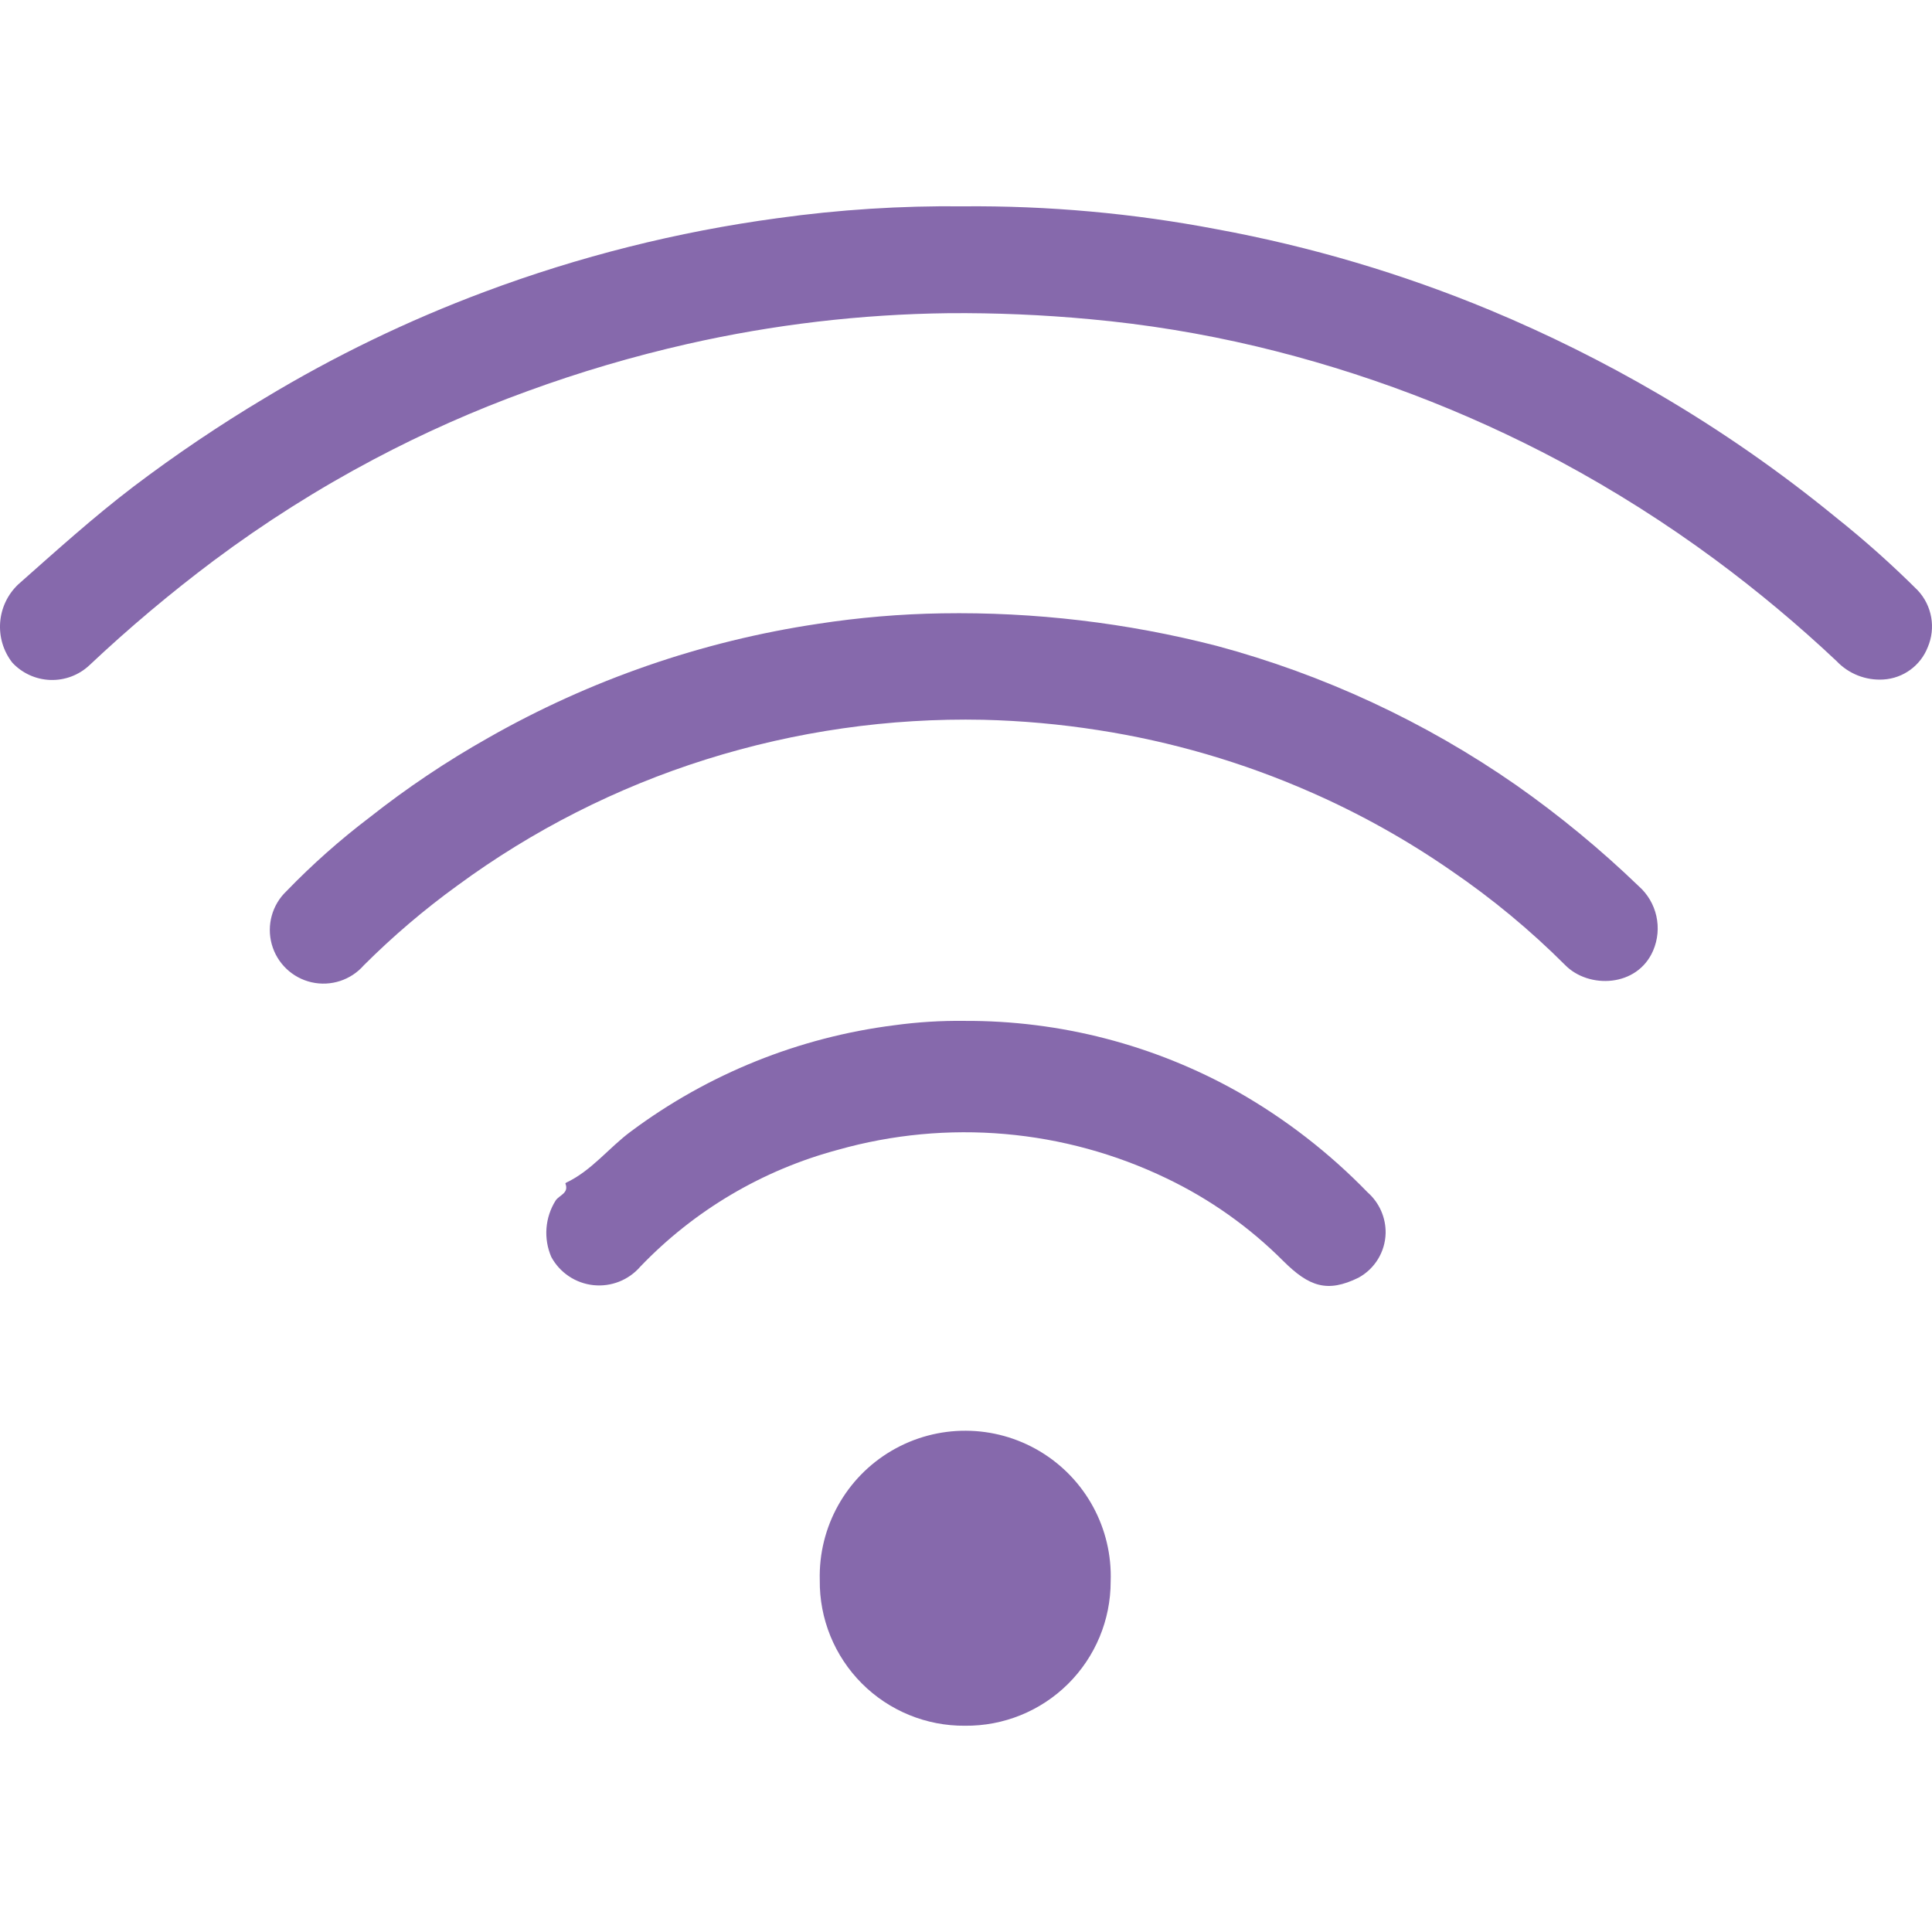
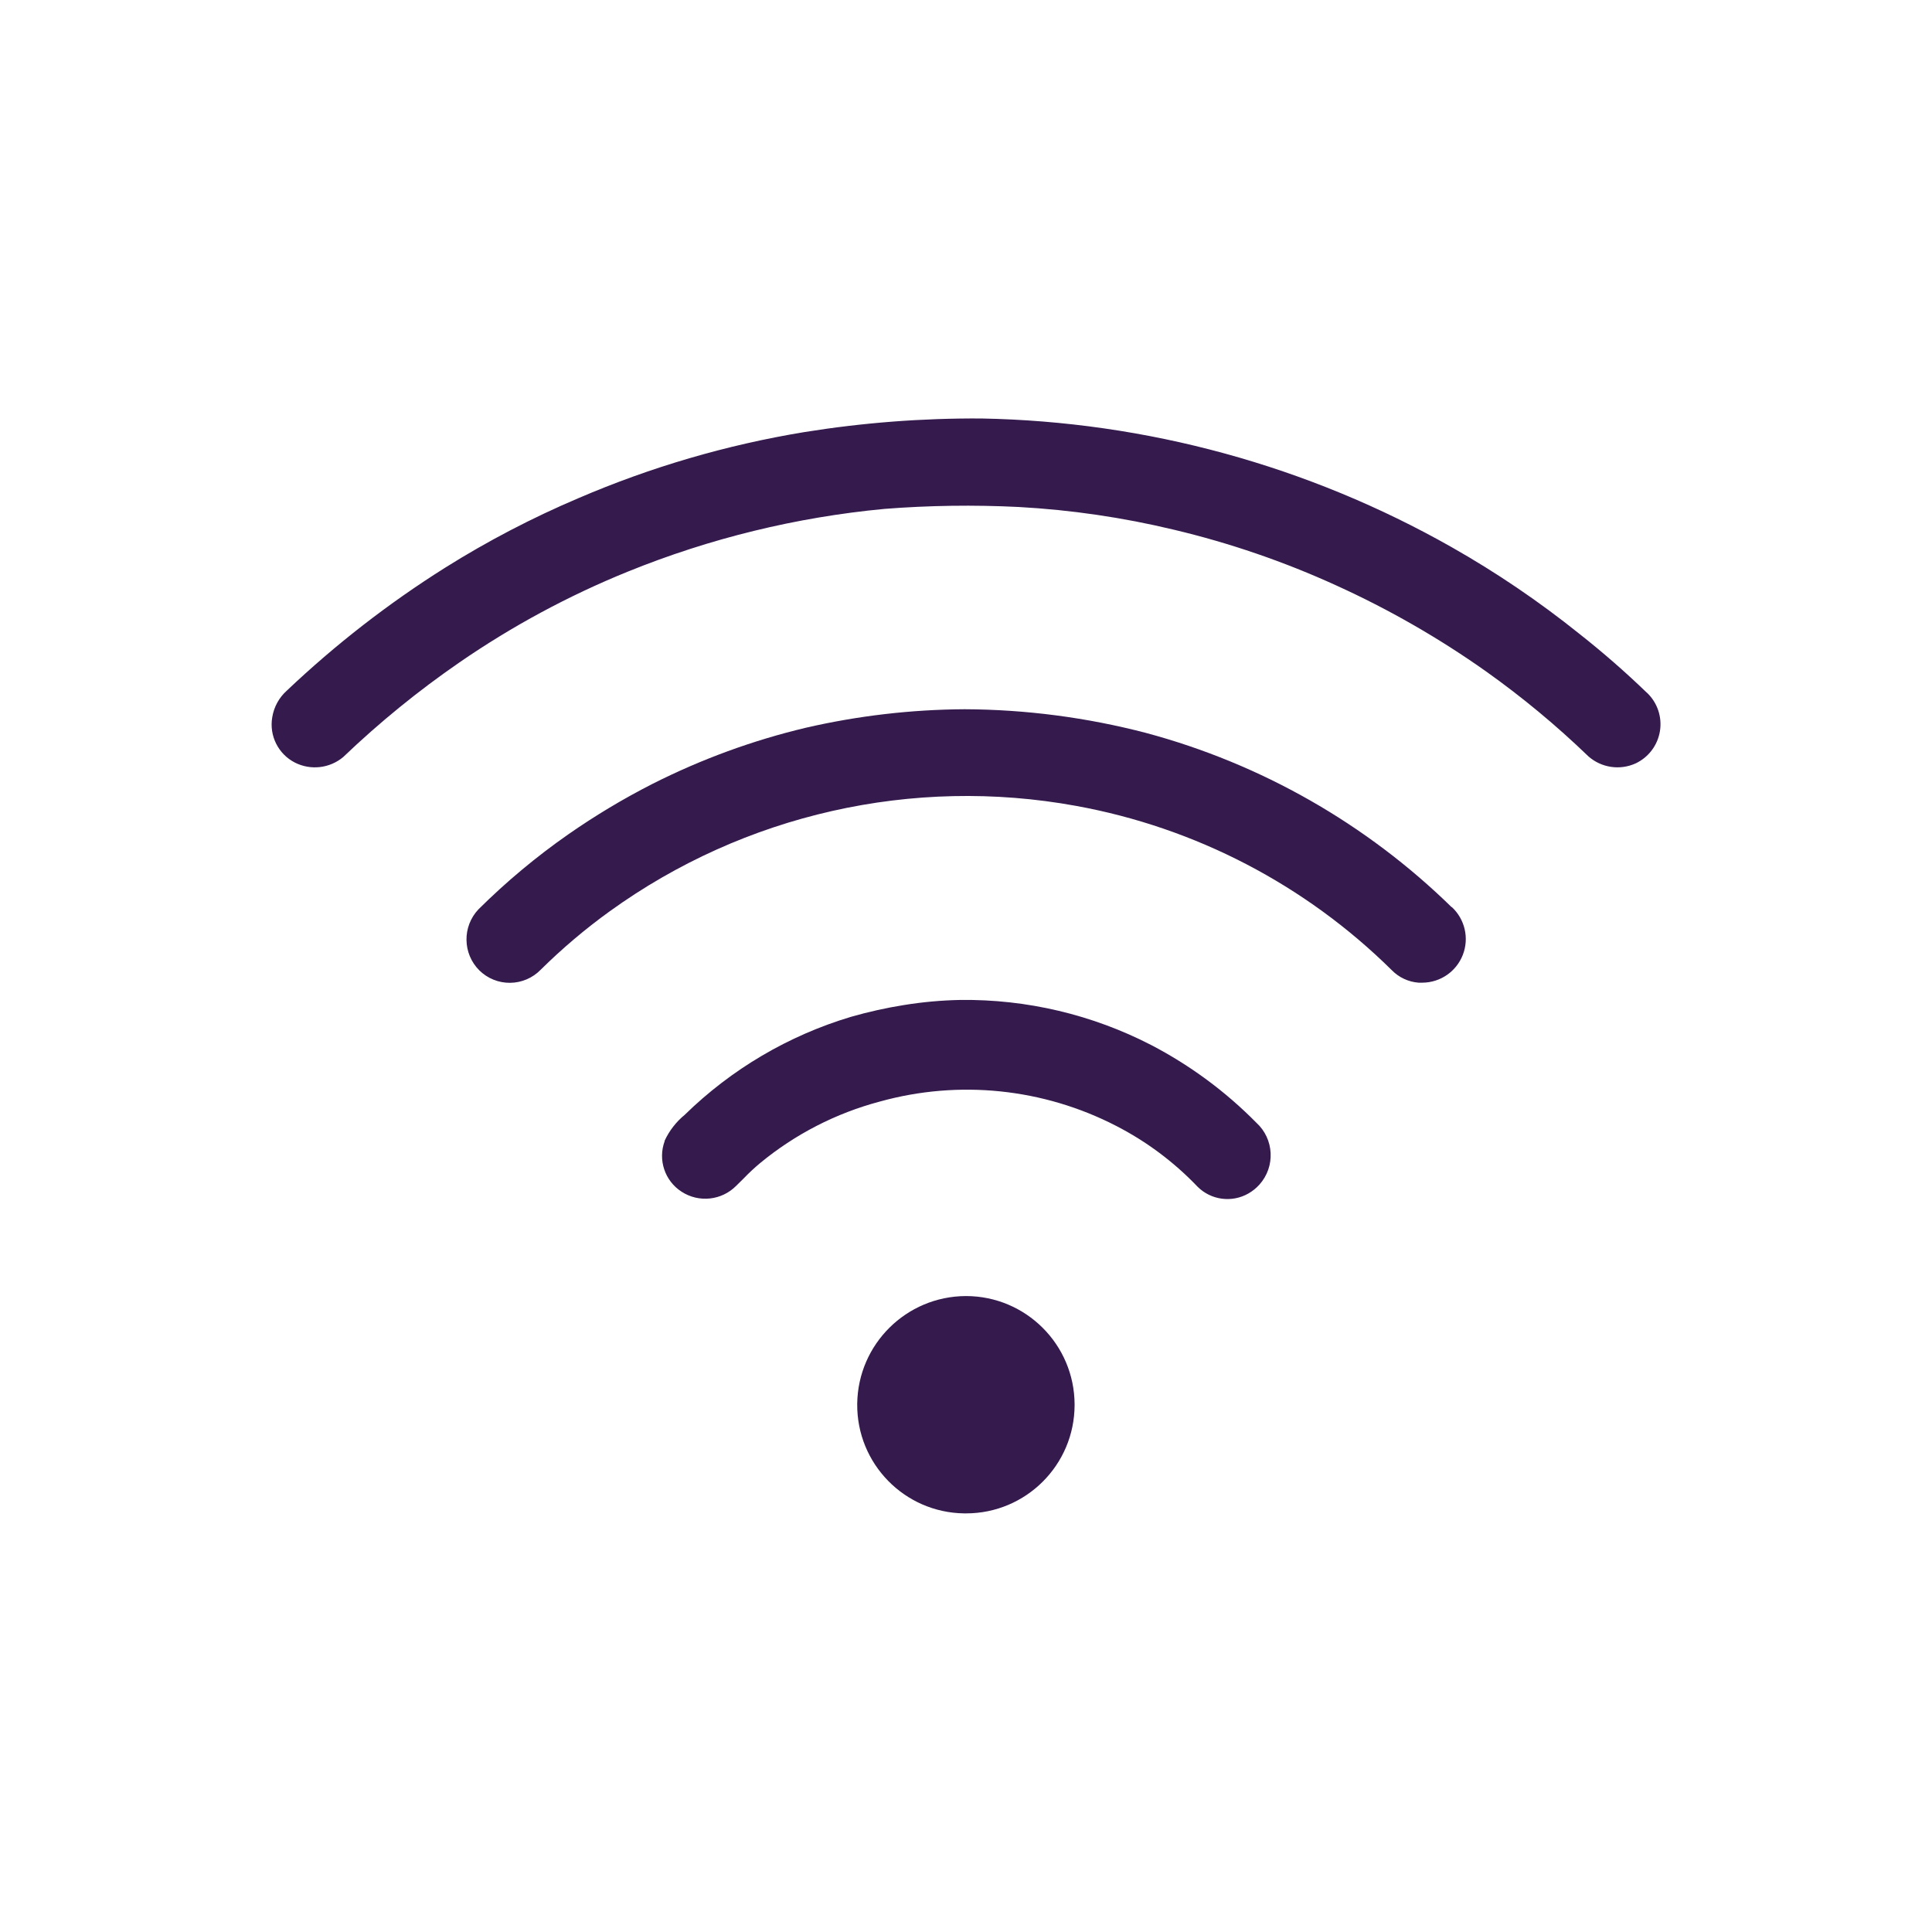
- <svg xmlns="http://www.w3.org/2000/svg" id="Laag_1" data-name="Laag 1" viewBox="0 0 256 256" version="1.1" width="256" height="256">
-   <defs id="defs4">
-     <style id="style2">.cls-1{fill:#8669ac;}</style>
-   </defs>
-   <g id="g836" transform="translate(0,27.33021)">
-     <path class="cls-1" d="m 127.599,0.01 a 171.351,171.351 0 0 1 33.603,3.03 178.566,178.566 0 0 1 36.254,10.732 186.033,186.033 0 0 1 22.222,11.057 182.624,182.624 0 0 1 23.61,16.414 130.299,130.299 0 0 1 10.822,9.65 6.998,6.998 0 0 1 1.317,7.557 6.746,6.746 0 0 1 -5.862,4.257 7.864,7.864 0 0 1 -6.223,-2.453 A 177.249,177.249 0 0 0 227.235,46.798 169.548,169.548 0 0 0 206.763,33.829 168.483,168.483 0 0 0 166.486,18.57 157.499,157.499 0 0 0 144.409,14.962 185.114,185.114 0 0 0 125.705,14.169 165.417,165.417 0 0 0 91.11,18.245 173.606,173.606 0 0 0 69.88,24.504 160.096,160.096 0 0 0 49.553,33.522 162.333,162.333 0 0 0 28.341,46.942 192.112,192.112 0 0 0 11.855,60.812 7.215,7.215 0 0 1 1.628,60.47 7.738,7.738 0 0 1 2.422,50.098 C 7.418,45.679 12.36,41.206 17.663,37.166 A 192.022,192.022 0 0 1 35.069,25.424 174.959,174.959 0 0 1 64.163,11.355 179.252,179.252 0 0 1 103.032,1.579 165.02,165.02 0 0 1 127.599,0.01 Z" id="path6" style="stroke-width:1.804" />
-     <path class="cls-1" d="m 124.803,53.94 a 137.189,137.189 0 0 1 36.417,4.311 127.305,127.305 0 0 1 39.681,18.452 136.576,136.576 0 0 1 16.233,13.383 7.467,7.467 0 0 1 1.912,8.55 c -2.092,4.852 -8.531,5.086 -11.652,1.912 A 105.228,105.228 0 0 0 192.333,88.066 110.909,110.909 0 0 0 173.647,77.623 112.875,112.875 0 0 0 145.527,69.416 116.717,116.717 0 0 0 130.286,68.045 114.625,114.625 0 0 0 93.509,73.312 112.677,112.677 0 0 0 60.627,89.996 103.28,103.28 0 0 0 48.218,100.566 7.107,7.107 0 1 1 37.955,90.754 96.155,96.155 0 0 1 48.975,80.978 121.912,121.912 0 0 1 64.65,70.462 125.754,125.754 0 0 1 108.389,55.329 120.253,120.253 0 0 1 124.803,53.94 Z" id="path8" style="stroke-width:1.804" />
-     <path class="cls-1" d="m 127.761,107.943 a 73.194,73.194 0 0 1 36.254,9.397 77.18,77.18 0 0 1 17.207,13.329 7.052,7.052 0 0 1 2.381,5.411 6.908,6.908 0 0 1 -3.607,5.898 c -4.13,2.02 -6.529,1.19 -9.974,-2.237 a 56.077,56.077 0 0 0 -15.44,-10.93 61.705,61.705 0 0 0 -43.541,-3.788 56.456,56.456 0 0 0 -26.19,15.476 7.215,7.215 0 0 1 -11.796,-1.263 8.044,8.044 0 0 1 0.577,-7.503 c 0.469,-0.703 1.804,-0.956 1.281,-2.255 0,0 0,0 0.09,-0.09 3.409,-1.605 5.664,-4.636 8.622,-6.818 a 73.952,73.952 0 0 1 34.884,-14.051 62.679,62.679 0 0 1 9.253,-0.577 z" id="path10" style="stroke-width:1.804" />
-     <path class="cls-1" d="m 127.869,201.339 a 19.083,19.083 0 0 1 -19.245,-19.3 19.282,19.282 0 1 1 38.545,0.18 19.101,19.101 0 0 1 -19.3,19.119 z" id="path12" style="stroke-width:1.804" />
-   </g>
+ <svg xmlns="http://www.w3.org/2000/svg" id="Layer_1" data-name="Layer 1" viewBox="0 0 425.2 425.2">
+   <path d="M362.45,152.46a197.14,197.14,0,0,0-14.9-13,211.47,211.47,0,0,0-28-19A218,218,0,0,0,216,92.1h0a236.2,236.2,0,0,0-39,3,213.65,213.65,0,0,0-49.7,14.54A208.51,208.51,0,0,0,98,124.92,224.2,224.2,0,0,0,63.12,152a10,10,0,0,0-3.2,5.84,9.41,9.41,0,0,0,5,10,9.73,9.73,0,0,0,10.61-1.22l.06-.06a207.11,207.11,0,0,1,25.49-20.75,193.5,193.5,0,0,1,37.08-20A200.28,200.28,0,0,1,194.65,112a231.44,231.44,0,0,1,29.56-.42,191.09,191.09,0,0,1,34.14,5,194,194,0,0,1,35.77,12.28,200.7,200.7,0,0,1,32.94,18.91,196.47,196.47,0,0,1,22.47,18.64l.05.05A9.67,9.67,0,0,0,360,168a9.54,9.54,0,0,0,2.47-15.54Z" fill="#341a4d" />
+   <path d="M319.49,199.66A152.83,152.83,0,0,0,252.2,161.3a160.82,160.82,0,0,0-39.89-5.21h0a160,160,0,0,0-34.94,4.07,153.66,153.66,0,0,0-33.81,12.38,157.14,157.14,0,0,0-18.45,11.06,149.39,149.39,0,0,0-19.8,16.52,9.63,9.63,0,0,0,.19,13.45,9.52,9.52,0,0,0,13.48-.13,129,129,0,0,1,15.21-12.88,134.24,134.24,0,0,1,102.63-23.2,132.59,132.59,0,0,1,69.46,36.13,9.23,9.23,0,0,0,5.92,2.78,8.38,8.38,0,0,0,.86,0,9.6,9.6,0,0,0,6.45-16.65Z" fill="#341a4d" />
+   <path d="M253.37,230a89.27,89.27,0,0,0-42-9.93h0a88.24,88.24,0,0,0-12.47,1.13,98.34,98.34,0,0,0-11.59,2.58,88.75,88.75,0,0,0-36.62,21.58,16.22,16.22,0,0,0-4.41,5.68l0,.11A9.38,9.38,0,0,0,150,262.27,9.57,9.57,0,0,0,162,261c.56-.54,1.11-1.09,1.66-1.64a45.36,45.36,0,0,1,3.61-3.37,69.32,69.32,0,0,1,26.38-13.56,71.63,71.63,0,0,1,52,5.36,67.23,67.23,0,0,1,17.9,13.37,9.31,9.31,0,0,0,11.23,1.49,9.79,9.79,0,0,0,2.4-1.94,9.69,9.69,0,0,0-.7-13.64A92.47,92.47,0,0,0,253.37,230Z" fill="#341a4d" />
+   <path d="M212.61,285.24h-.06a24,24,0,0,0-23.89,23.67V309h0a23.85,23.85,0,0,0,23.55,24.07h.41a23.88,23.88,0,0,0,23.88-23.83v-.16A23.92,23.92,0,0,0,212.61,285.24Z" fill="#341a4d" />
</svg>
